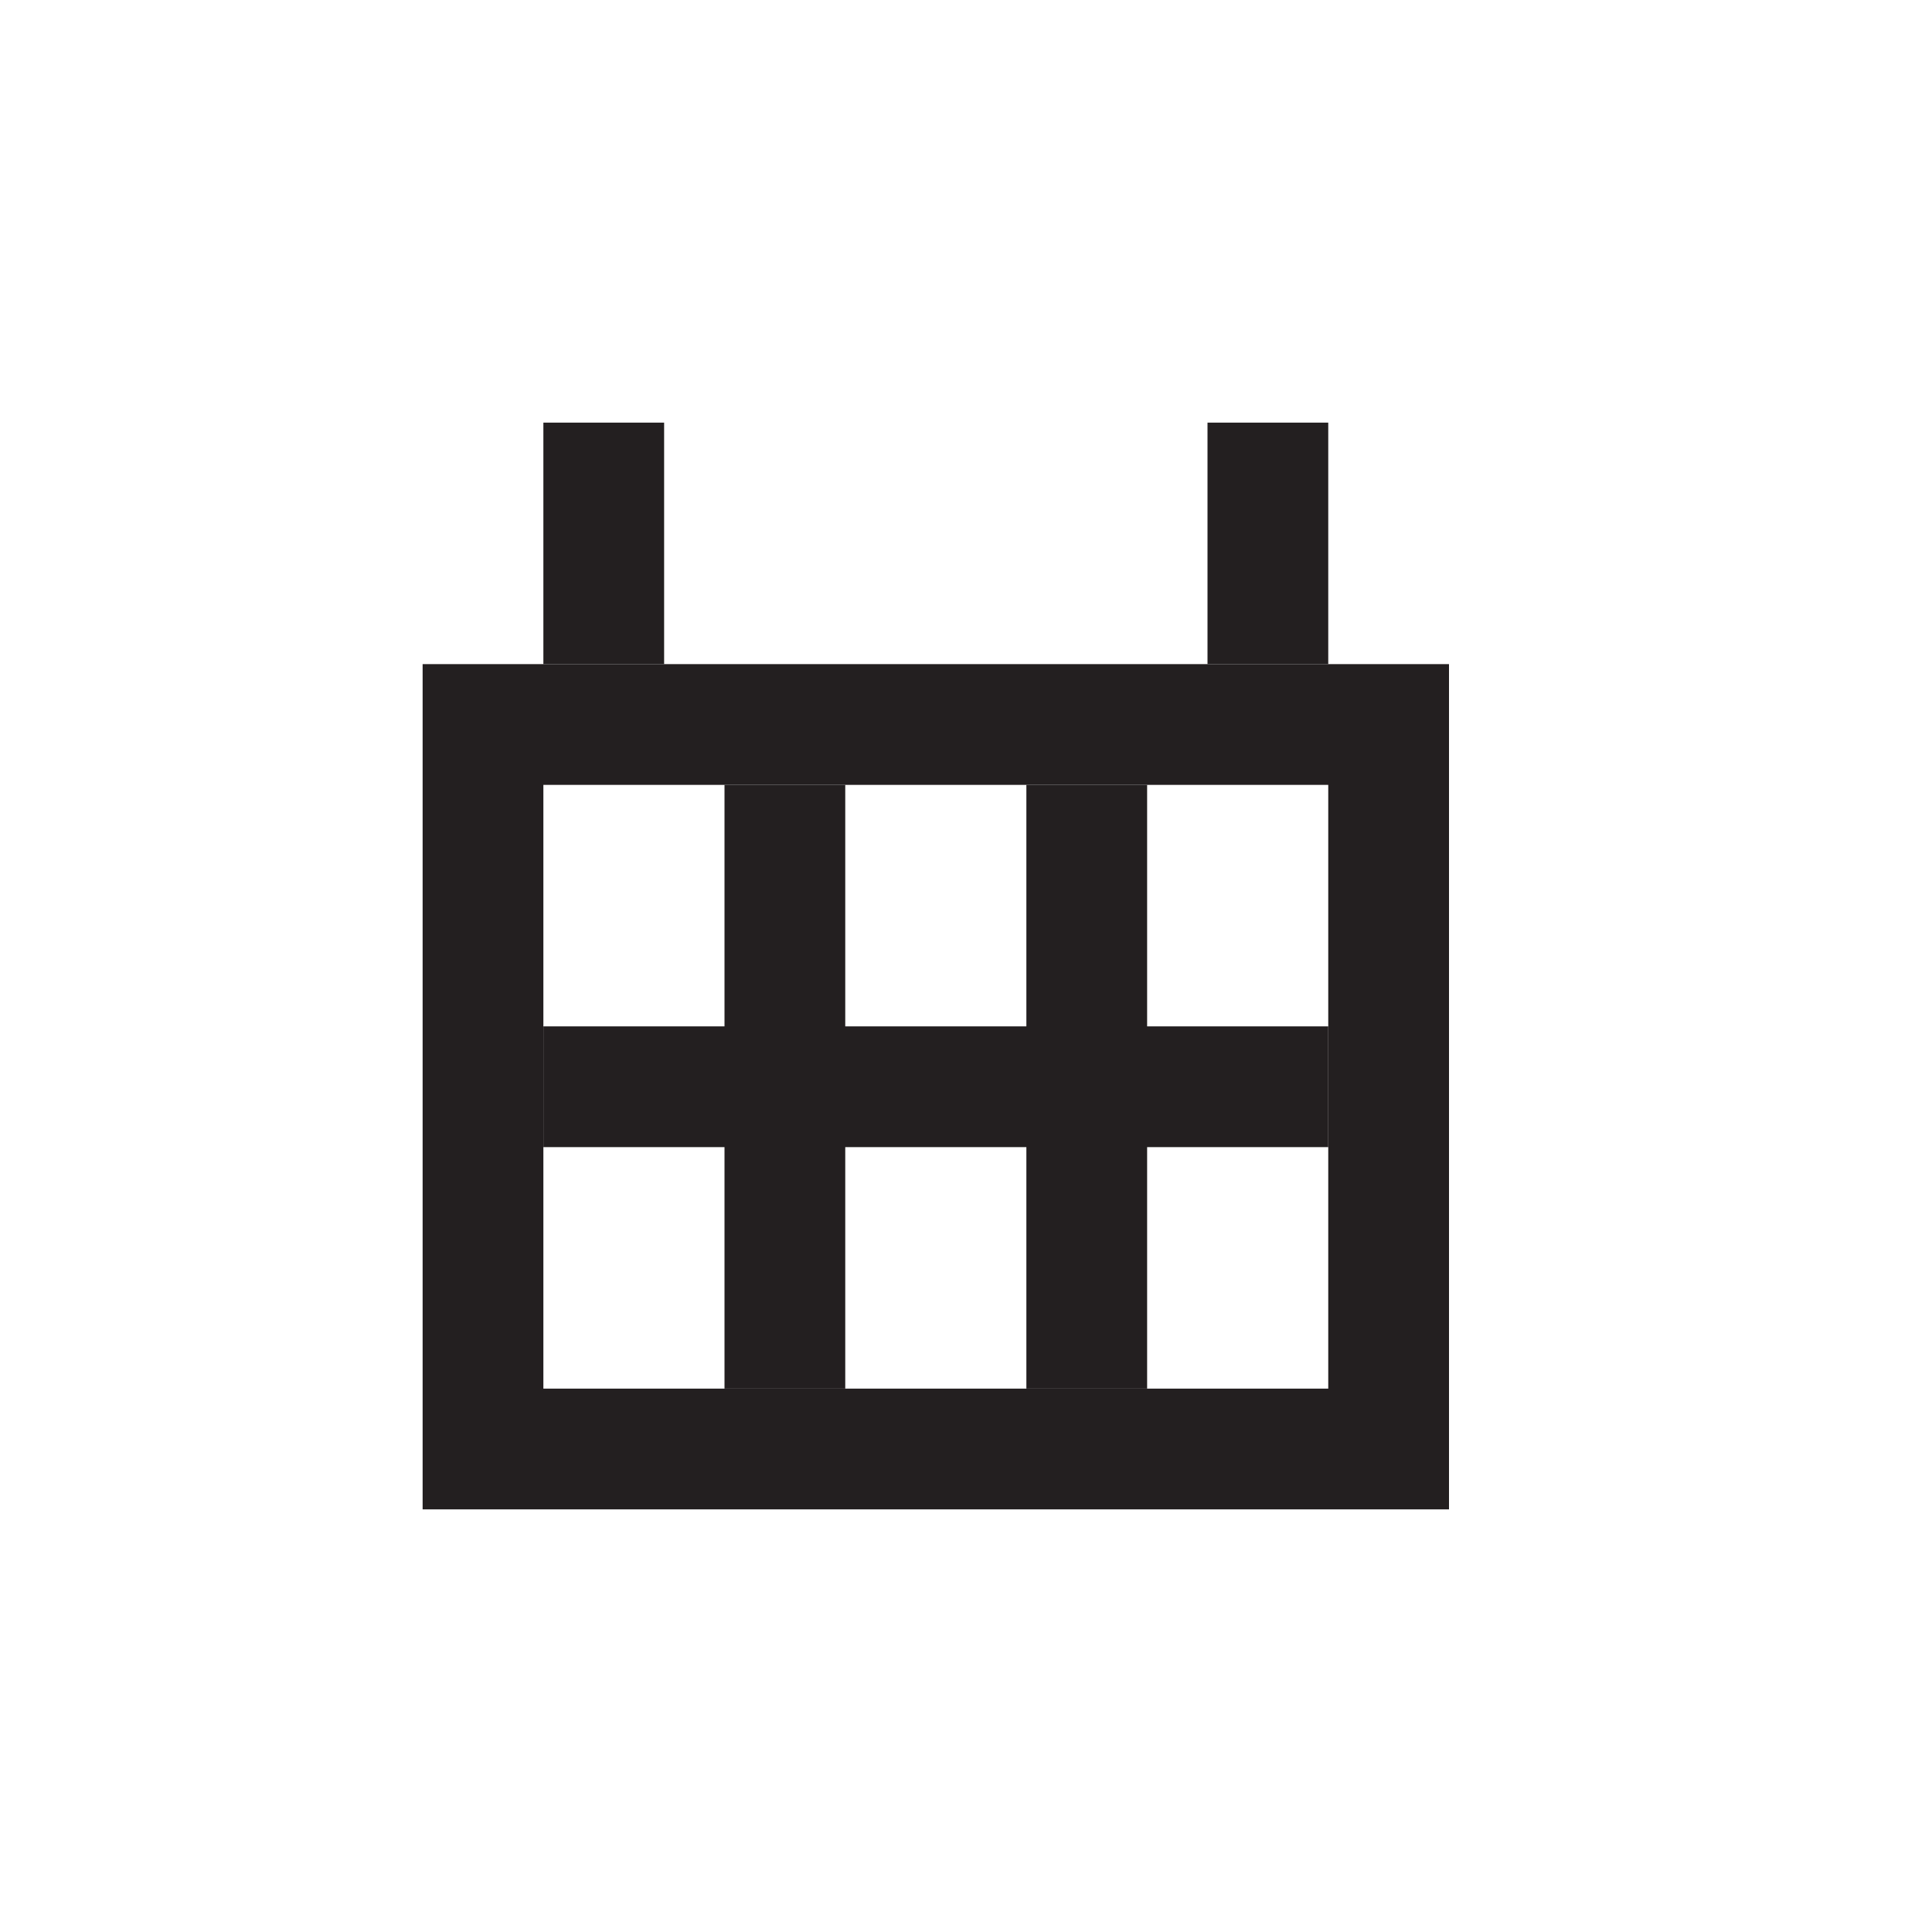
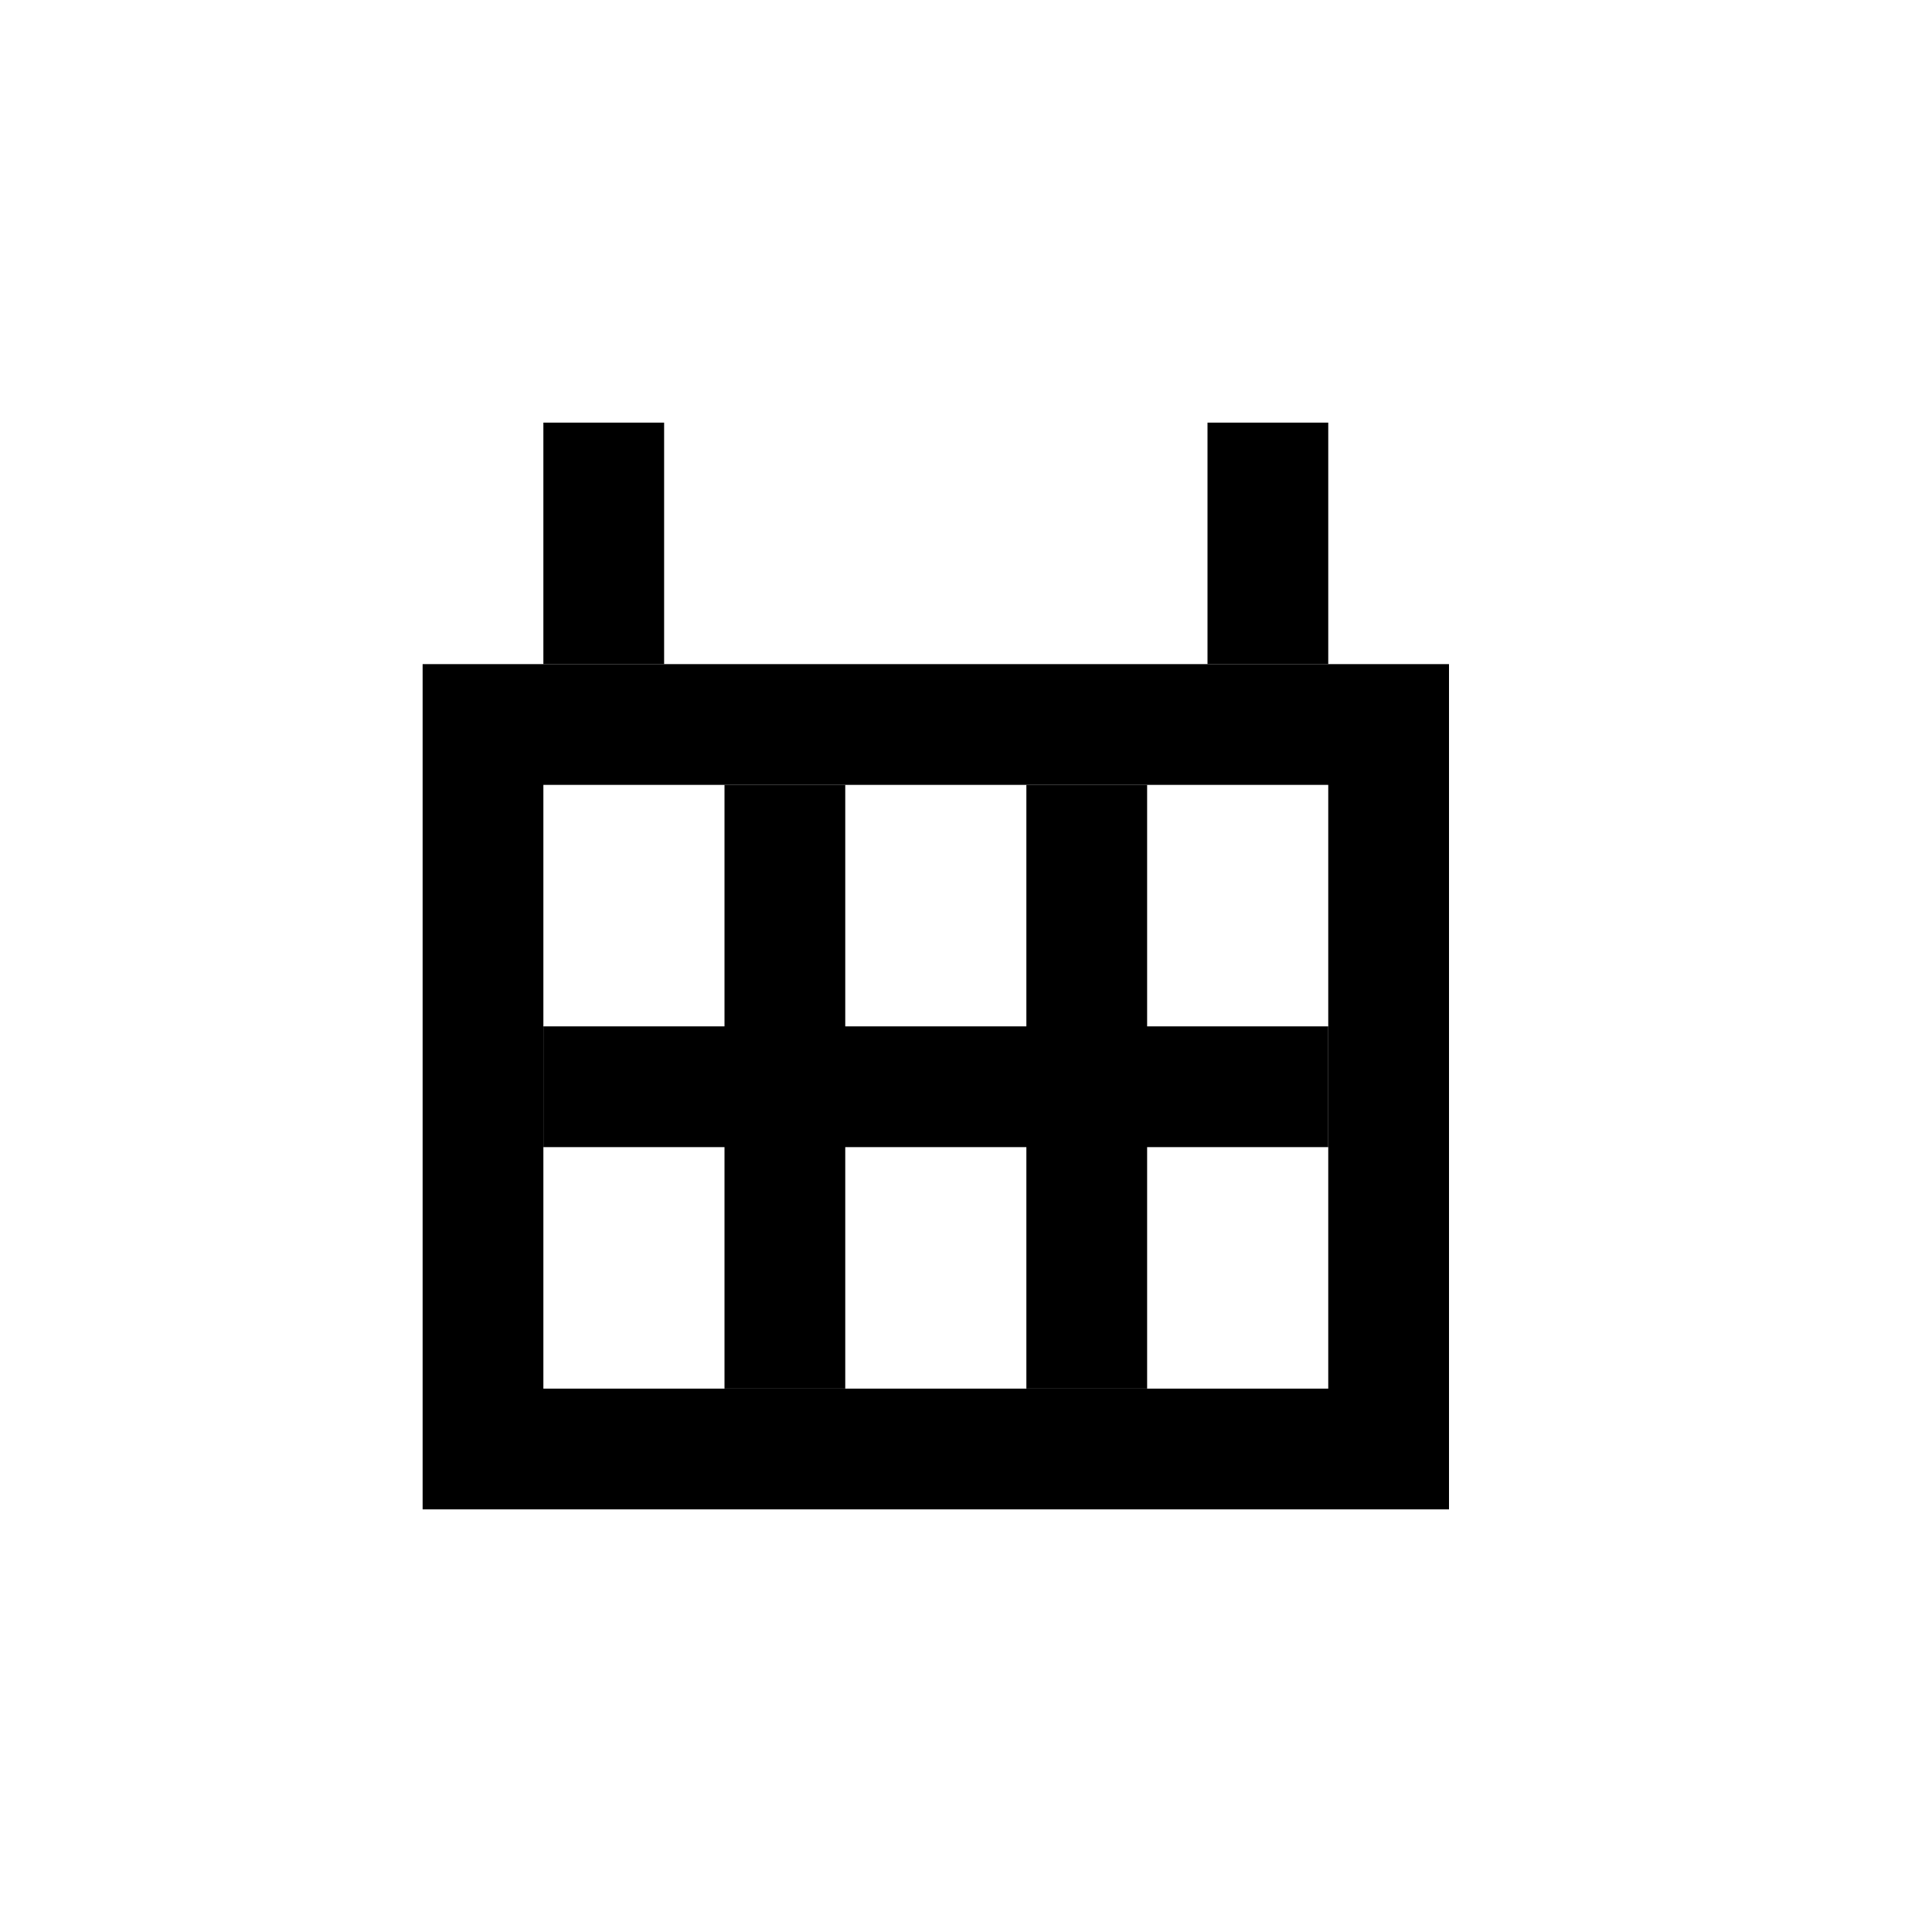
- <svg xmlns="http://www.w3.org/2000/svg" version="1.1" id="Layer_1" x="0px" y="0px" width="32px" height="32px" viewBox="0 0 32 32" enable-background="new 0 0 32 32" xml:space="preserve">
-   <path fill-rule="evenodd" clip-rule="evenodd" fill="#231F20" d="M7,11v14h17V11H7z M22,23H9V13h13V23z" />
-   <path fill-rule="evenodd" clip-rule="evenodd" fill="#231F20" d="M9,19v-2h13v2H9" />
-   <path fill-rule="evenodd" clip-rule="evenodd" fill="#231F20" d="M12,13h2v10h-2V13" />
-   <path fill-rule="evenodd" clip-rule="evenodd" fill="#231F20" d="M17,13h2v10h-2V13" />
-   <path fill-rule="evenodd" clip-rule="evenodd" fill="#231F20" d="M11,11H9V7h2V11" />
-   <path fill-rule="evenodd" clip-rule="evenodd" fill="#231F20" d="M22,11h-2V7h2V11" />
+ <svg xmlns="http://www.w3.org/2000/svg" version="1.1" width="32" height="32" viewBox="0 0 32 32">
+   <g>
+ </g>
+   <path d="M7 11v14h17v-14h-17zM22 23h-13v-10h13v10z" fill="#000000" />
+   <path d="M9 19v-2h13v2h-13z" fill="#000000" />
+   <path d="M12 13h2v10h-2v-10z" fill="#000000" />
+   <path d="M17 13h2v10h-2v-10z" fill="#000000" />
+   <path d="M11 11h-2v-4h2v4z" fill="#000000" />
+   <path d="M22 11h-2v-4h2v4z" fill="#000000" />
</svg>
